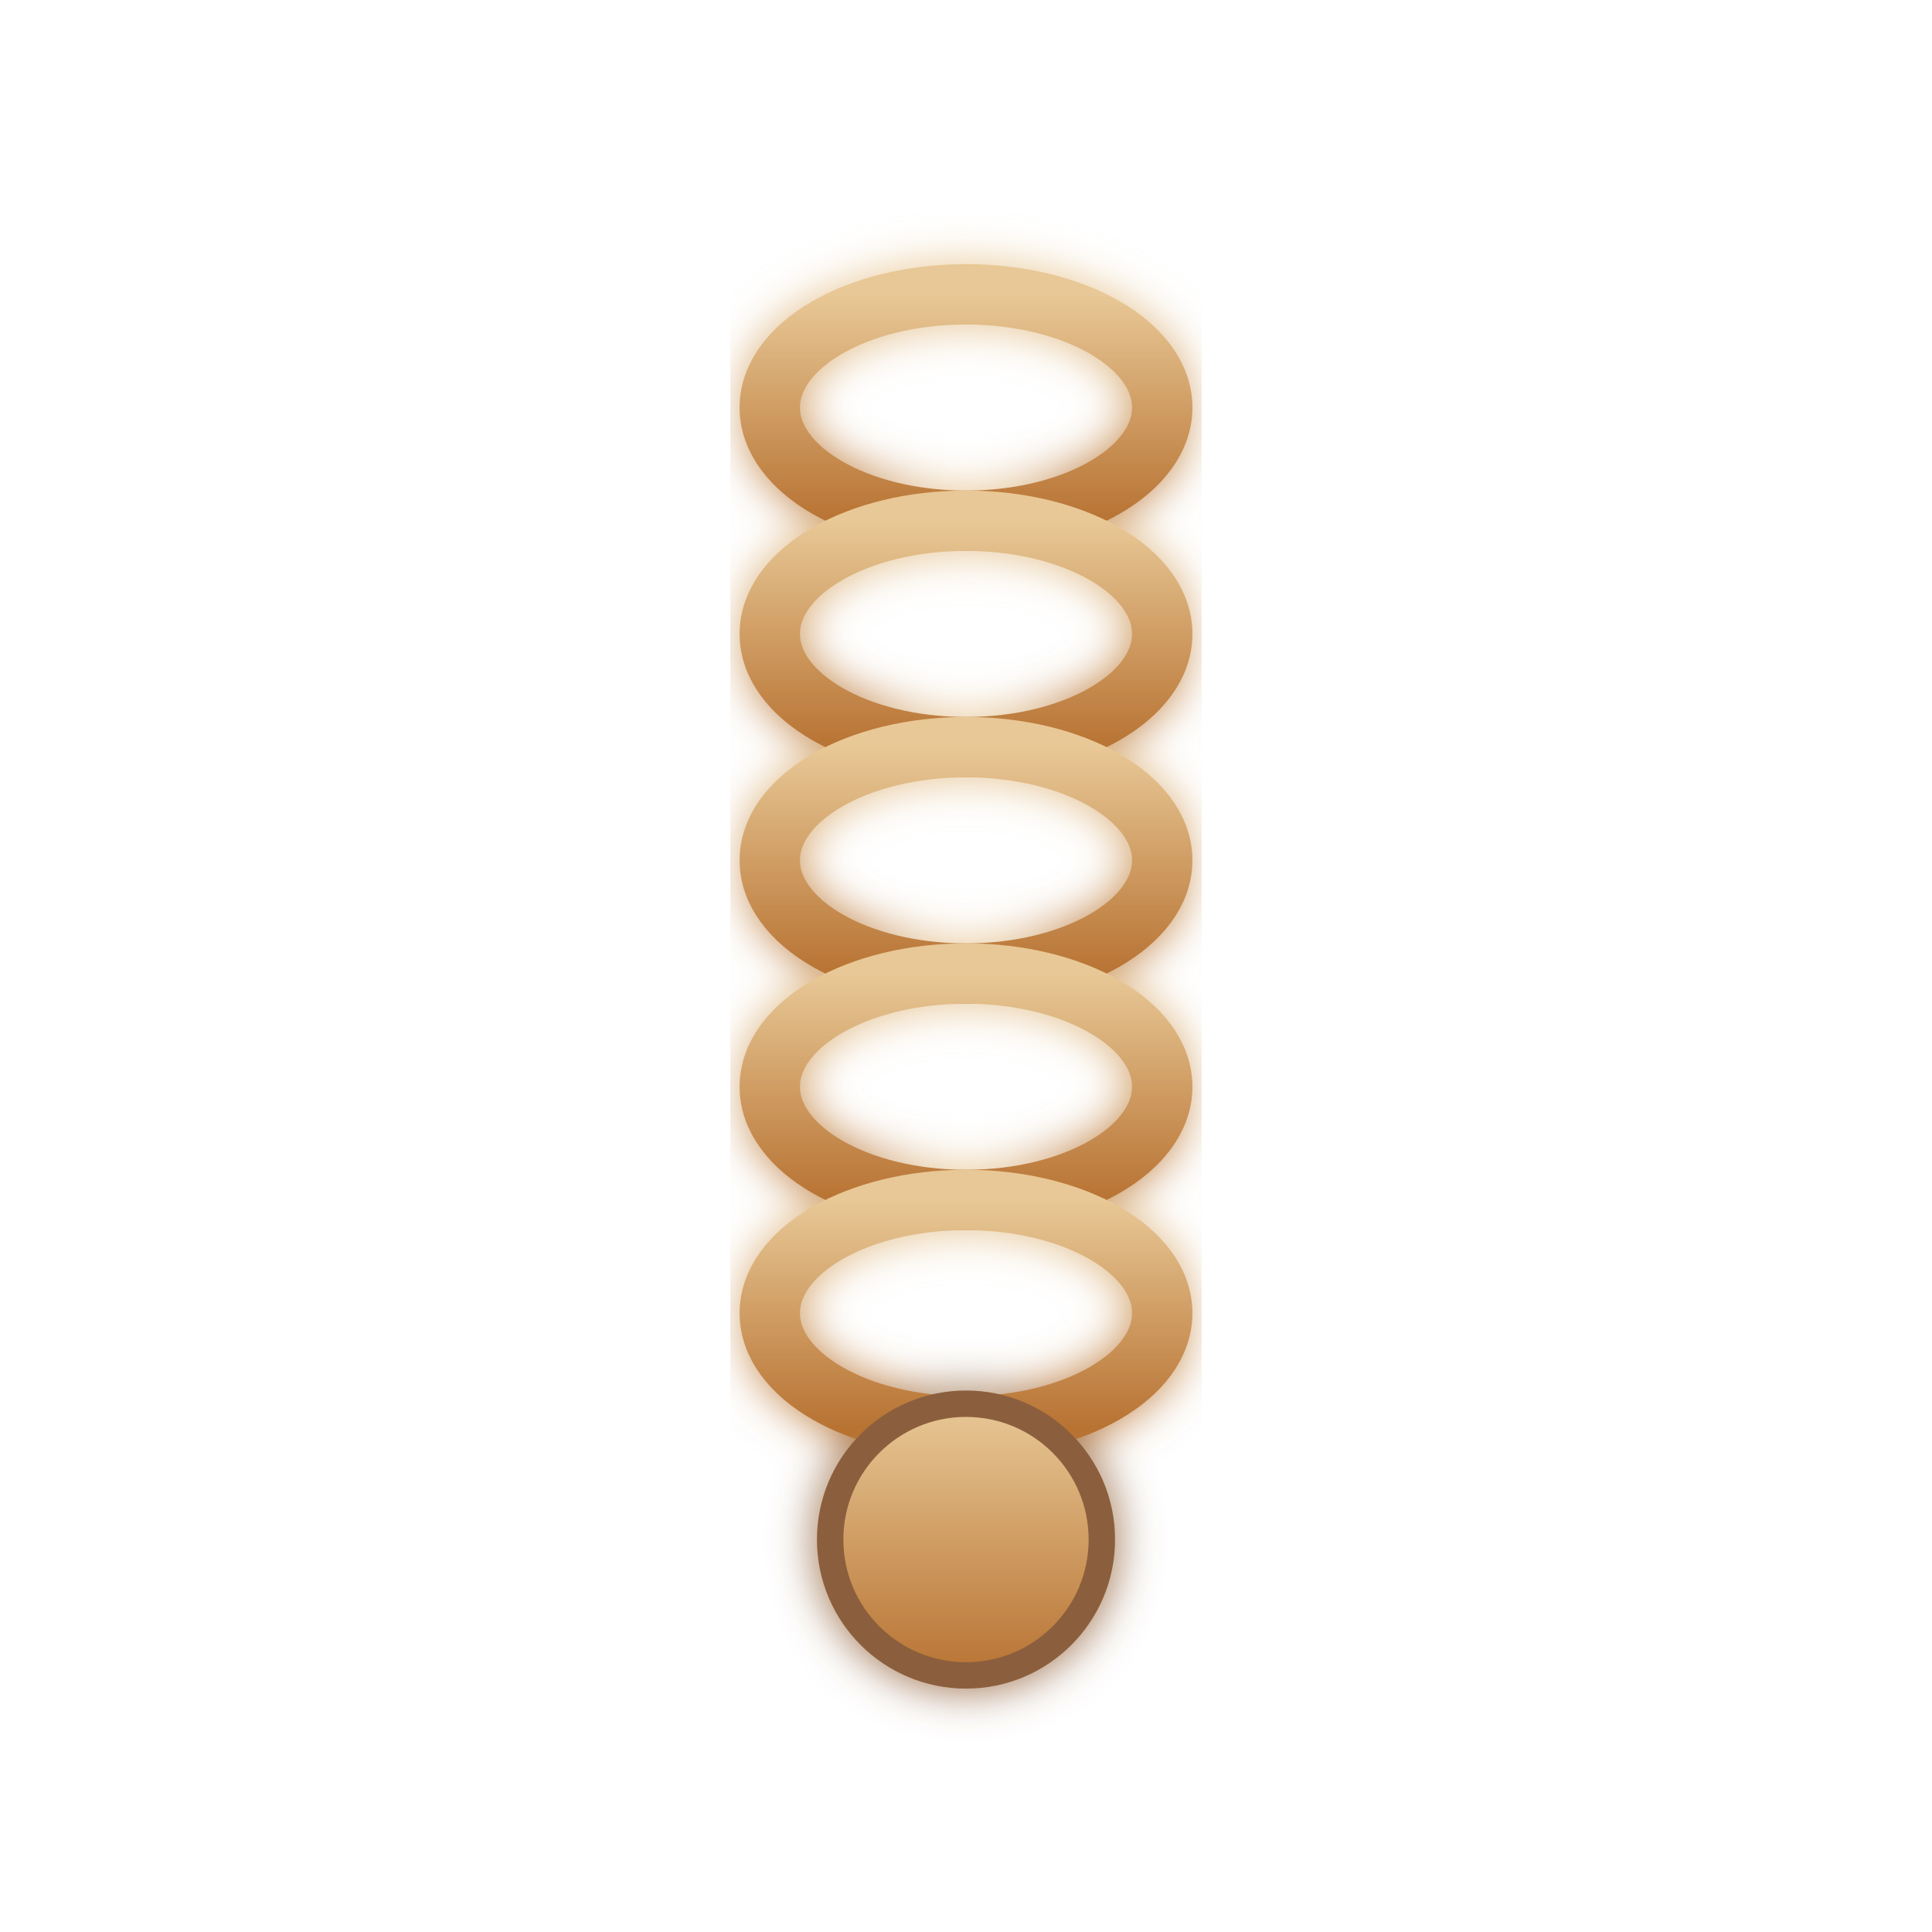
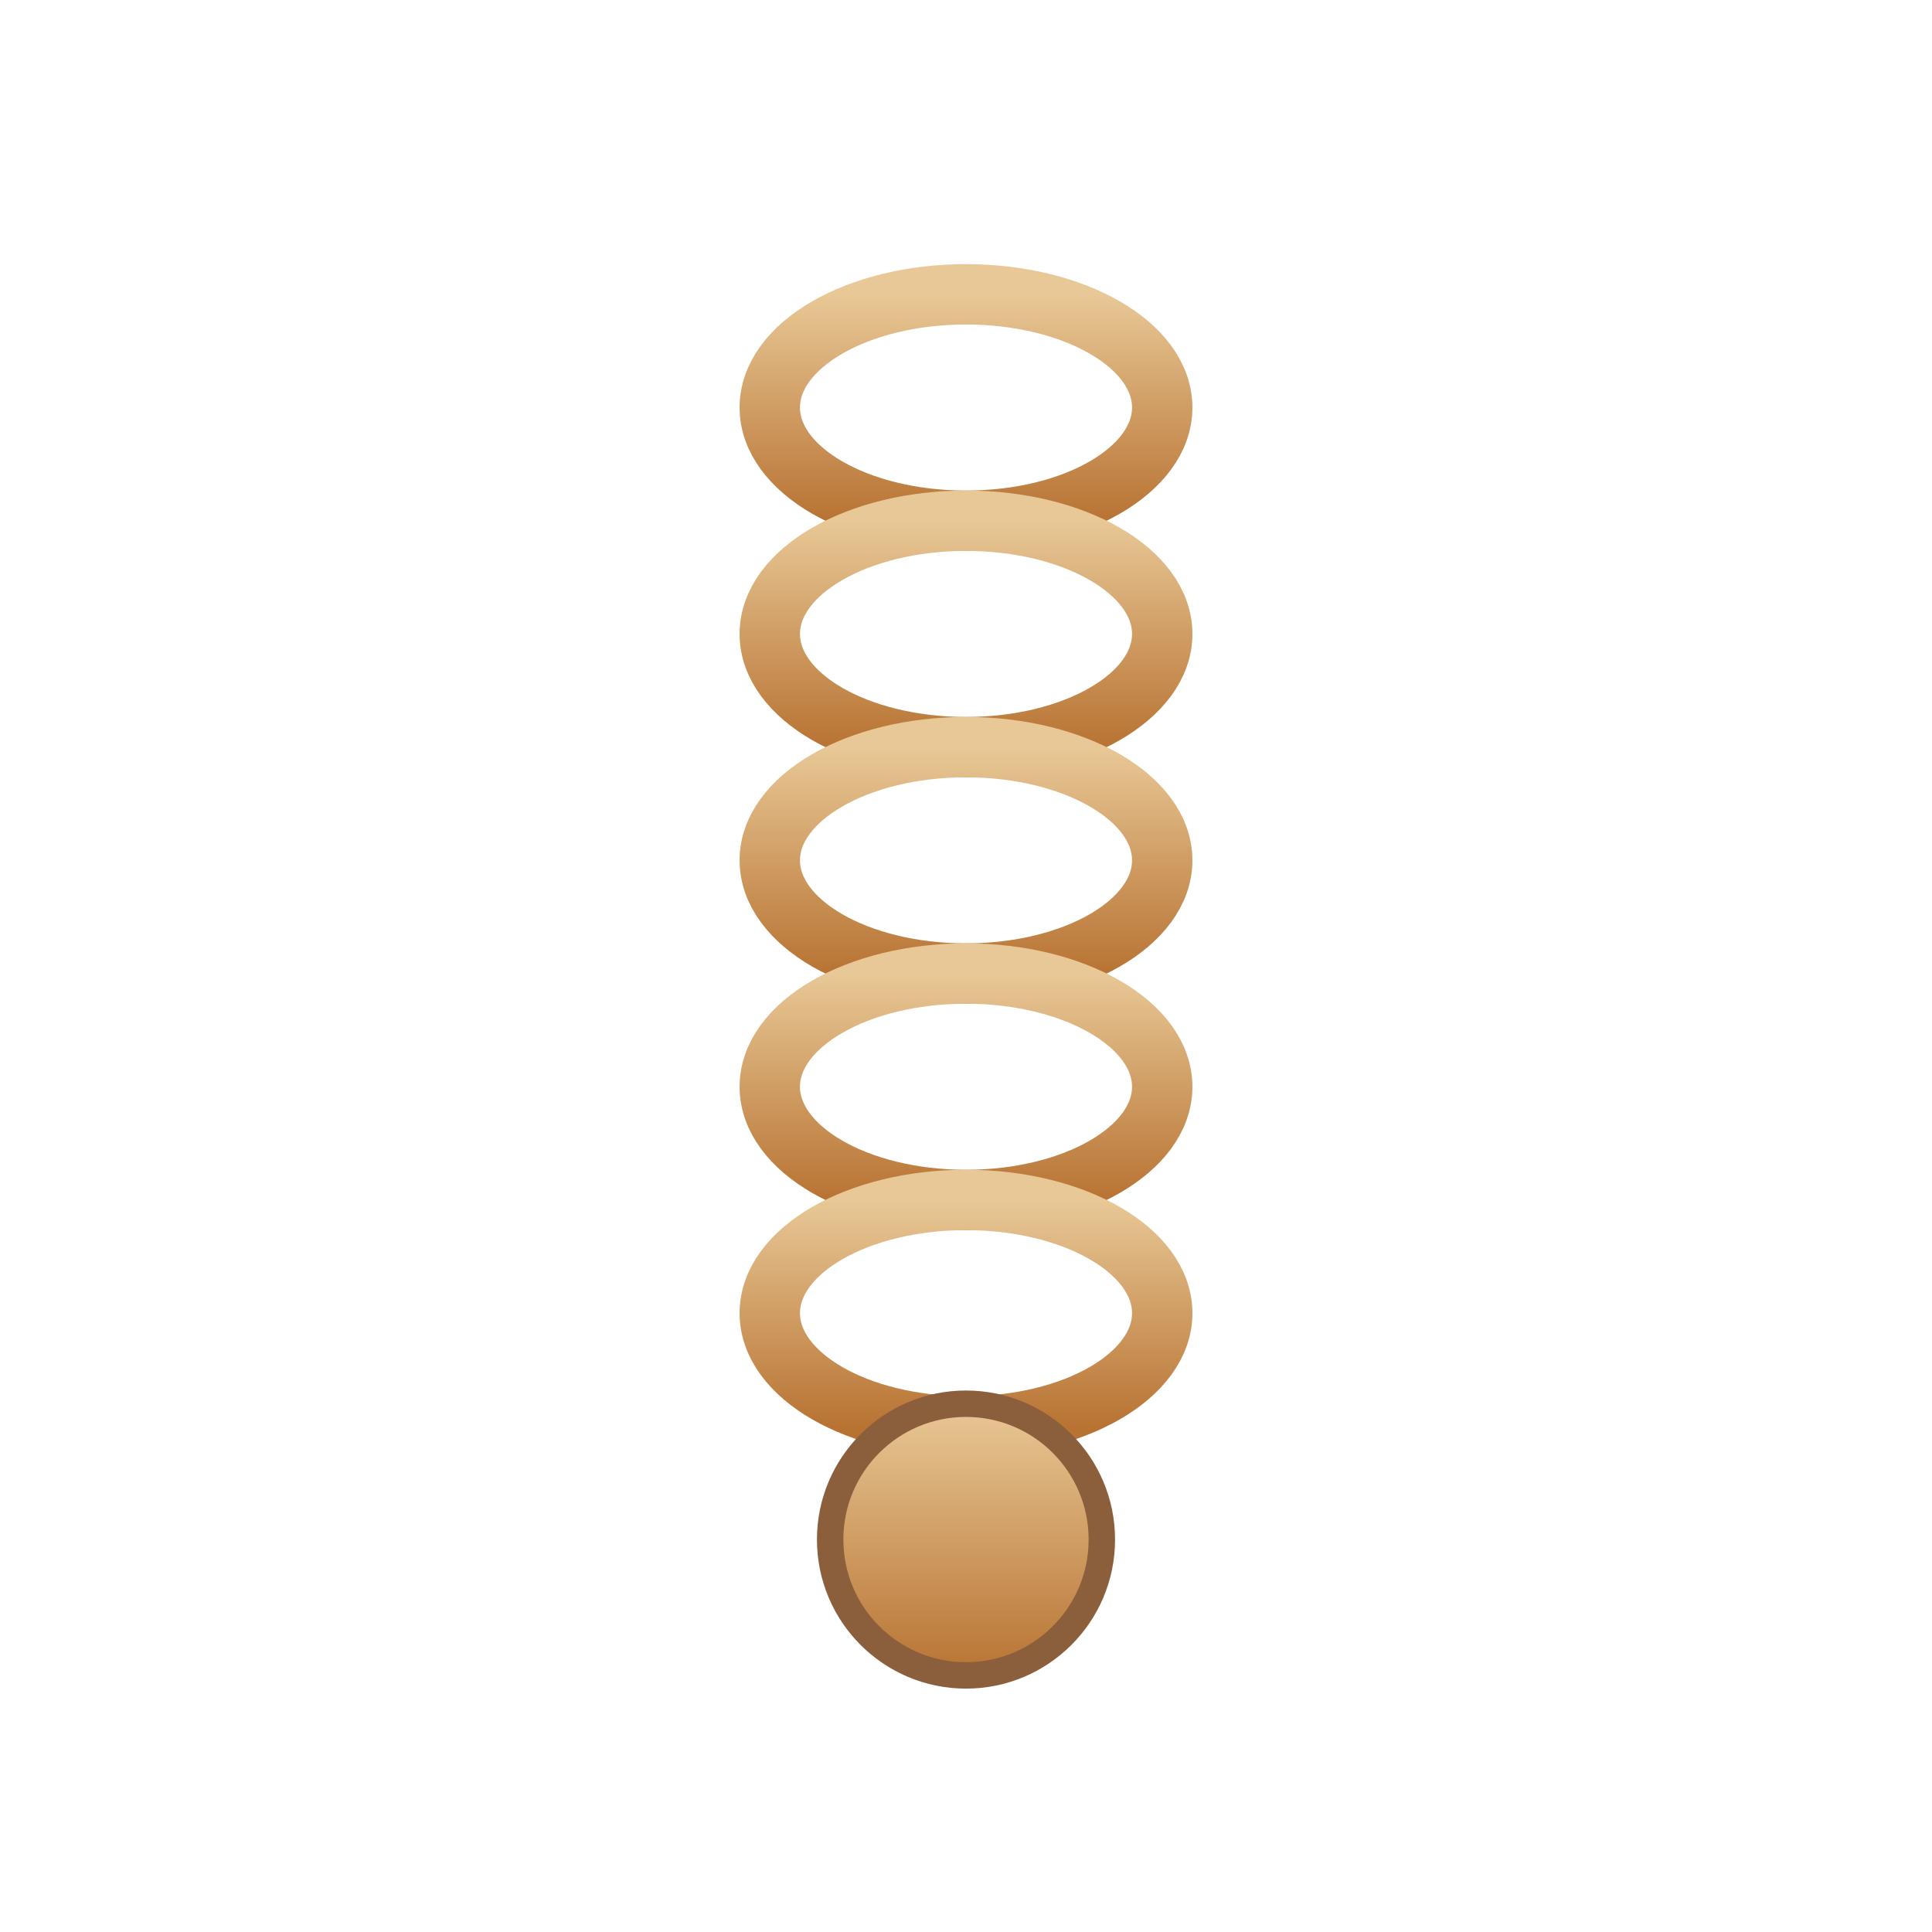
<svg xmlns="http://www.w3.org/2000/svg" viewBox="0 0 256 256" width="256" height="256">
  <defs>
    <linearGradient id="chain_g" x1="0" y1="0" x2="0" y2="1">
      <stop offset="0" stop-color="#E8C896" />
      <stop offset="1" stop-color="#B87333" />
    </linearGradient>
-     <filter id="chain_gl">
-       <feGaussianBlur stdDeviation="3" result="b" />
-       <feColorMatrix in="b" type="matrix" values="0 0 0 0 0.7 0 0 0 0.48 0 0 0 0 0.2 0 0 0 0.45 0" />
-       <feMerge>
-         <feMergeNode />
-         <feMergeNode in="SourceGraphic" />
-       </feMerge>
-     </filter>
  </defs>
-   <g filter="url(#chain_gl)">
+   <g>
    <ellipse cx="128" cy="54" rx="26" ry="15" fill="none" stroke="url(#chain_g)" stroke-width="8" />
    <ellipse cx="128" cy="84" rx="26" ry="15" fill="none" stroke="url(#chain_g)" stroke-width="8" />
    <ellipse cx="128" cy="114" rx="26" ry="15" fill="none" stroke="url(#chain_g)" stroke-width="8" />
    <ellipse cx="128" cy="144" rx="26" ry="15" fill="none" stroke="url(#chain_g)" stroke-width="8" />
    <ellipse cx="128" cy="174" rx="26" ry="15" fill="none" stroke="url(#chain_g)" stroke-width="8" />
    <circle cx="128" cy="204" r="18" fill="url(#chain_g)" stroke="#8B5E3C" stroke-width="3.5" />
  </g>
</svg>
